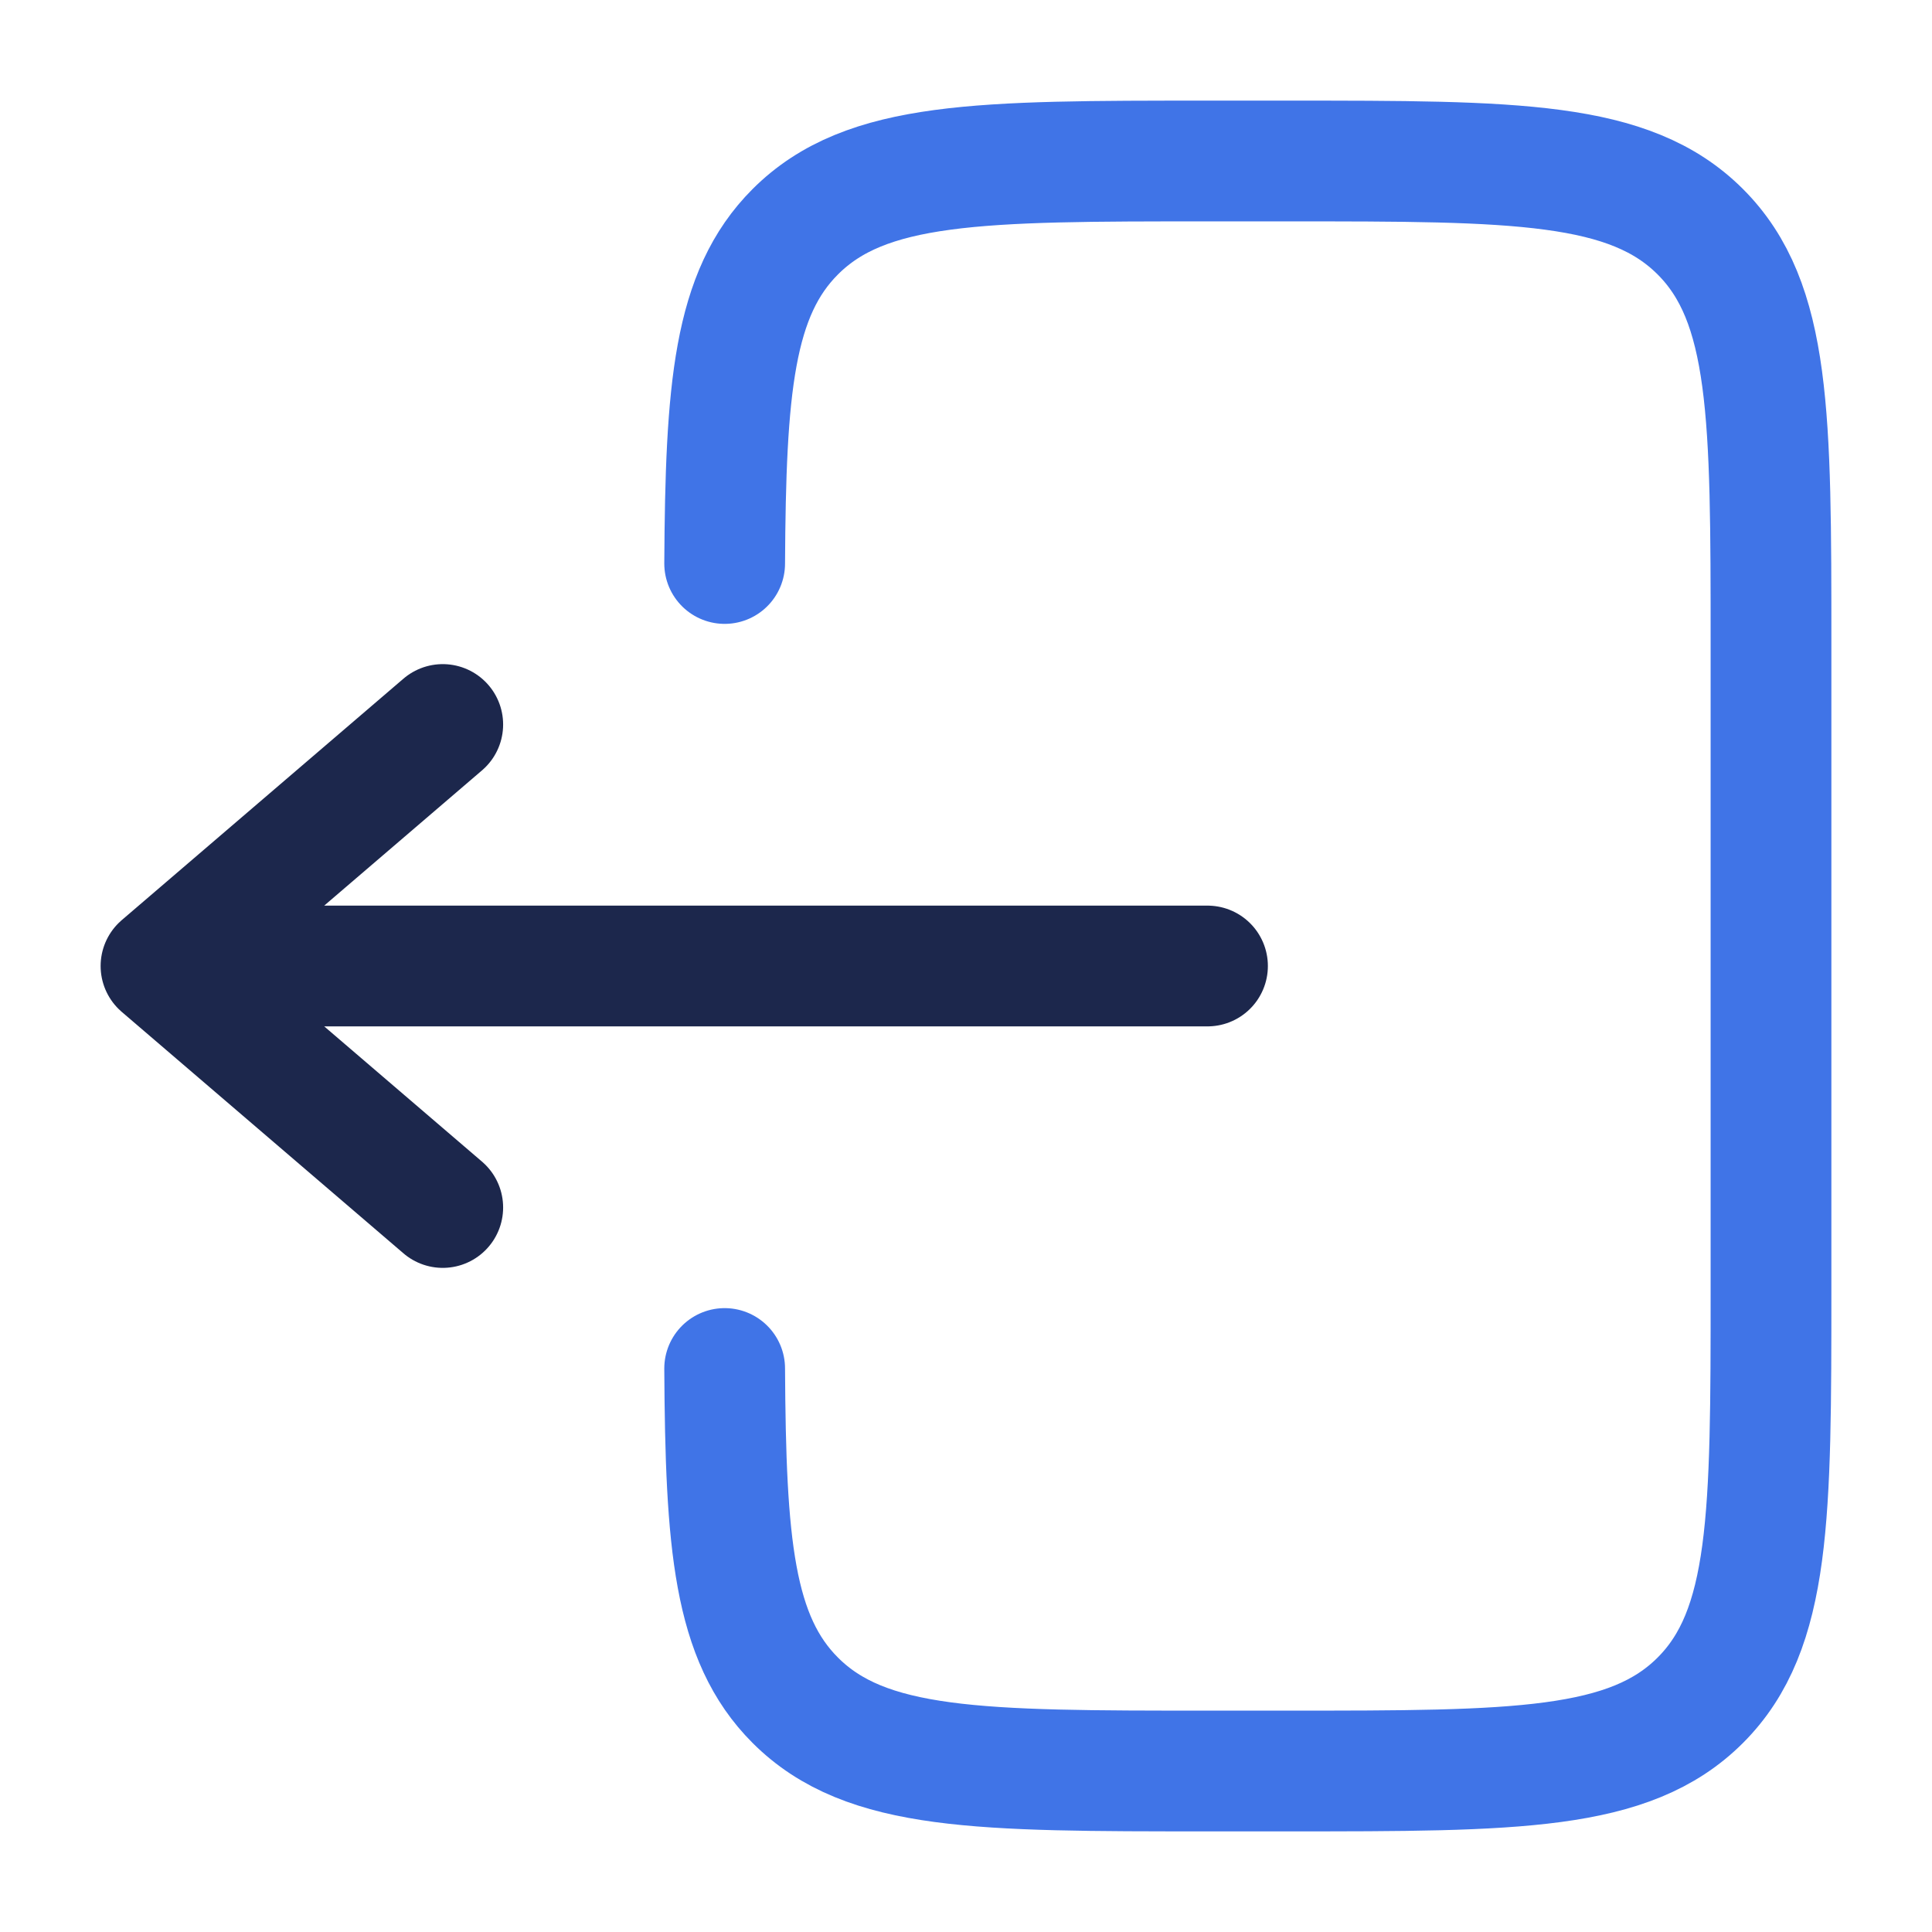
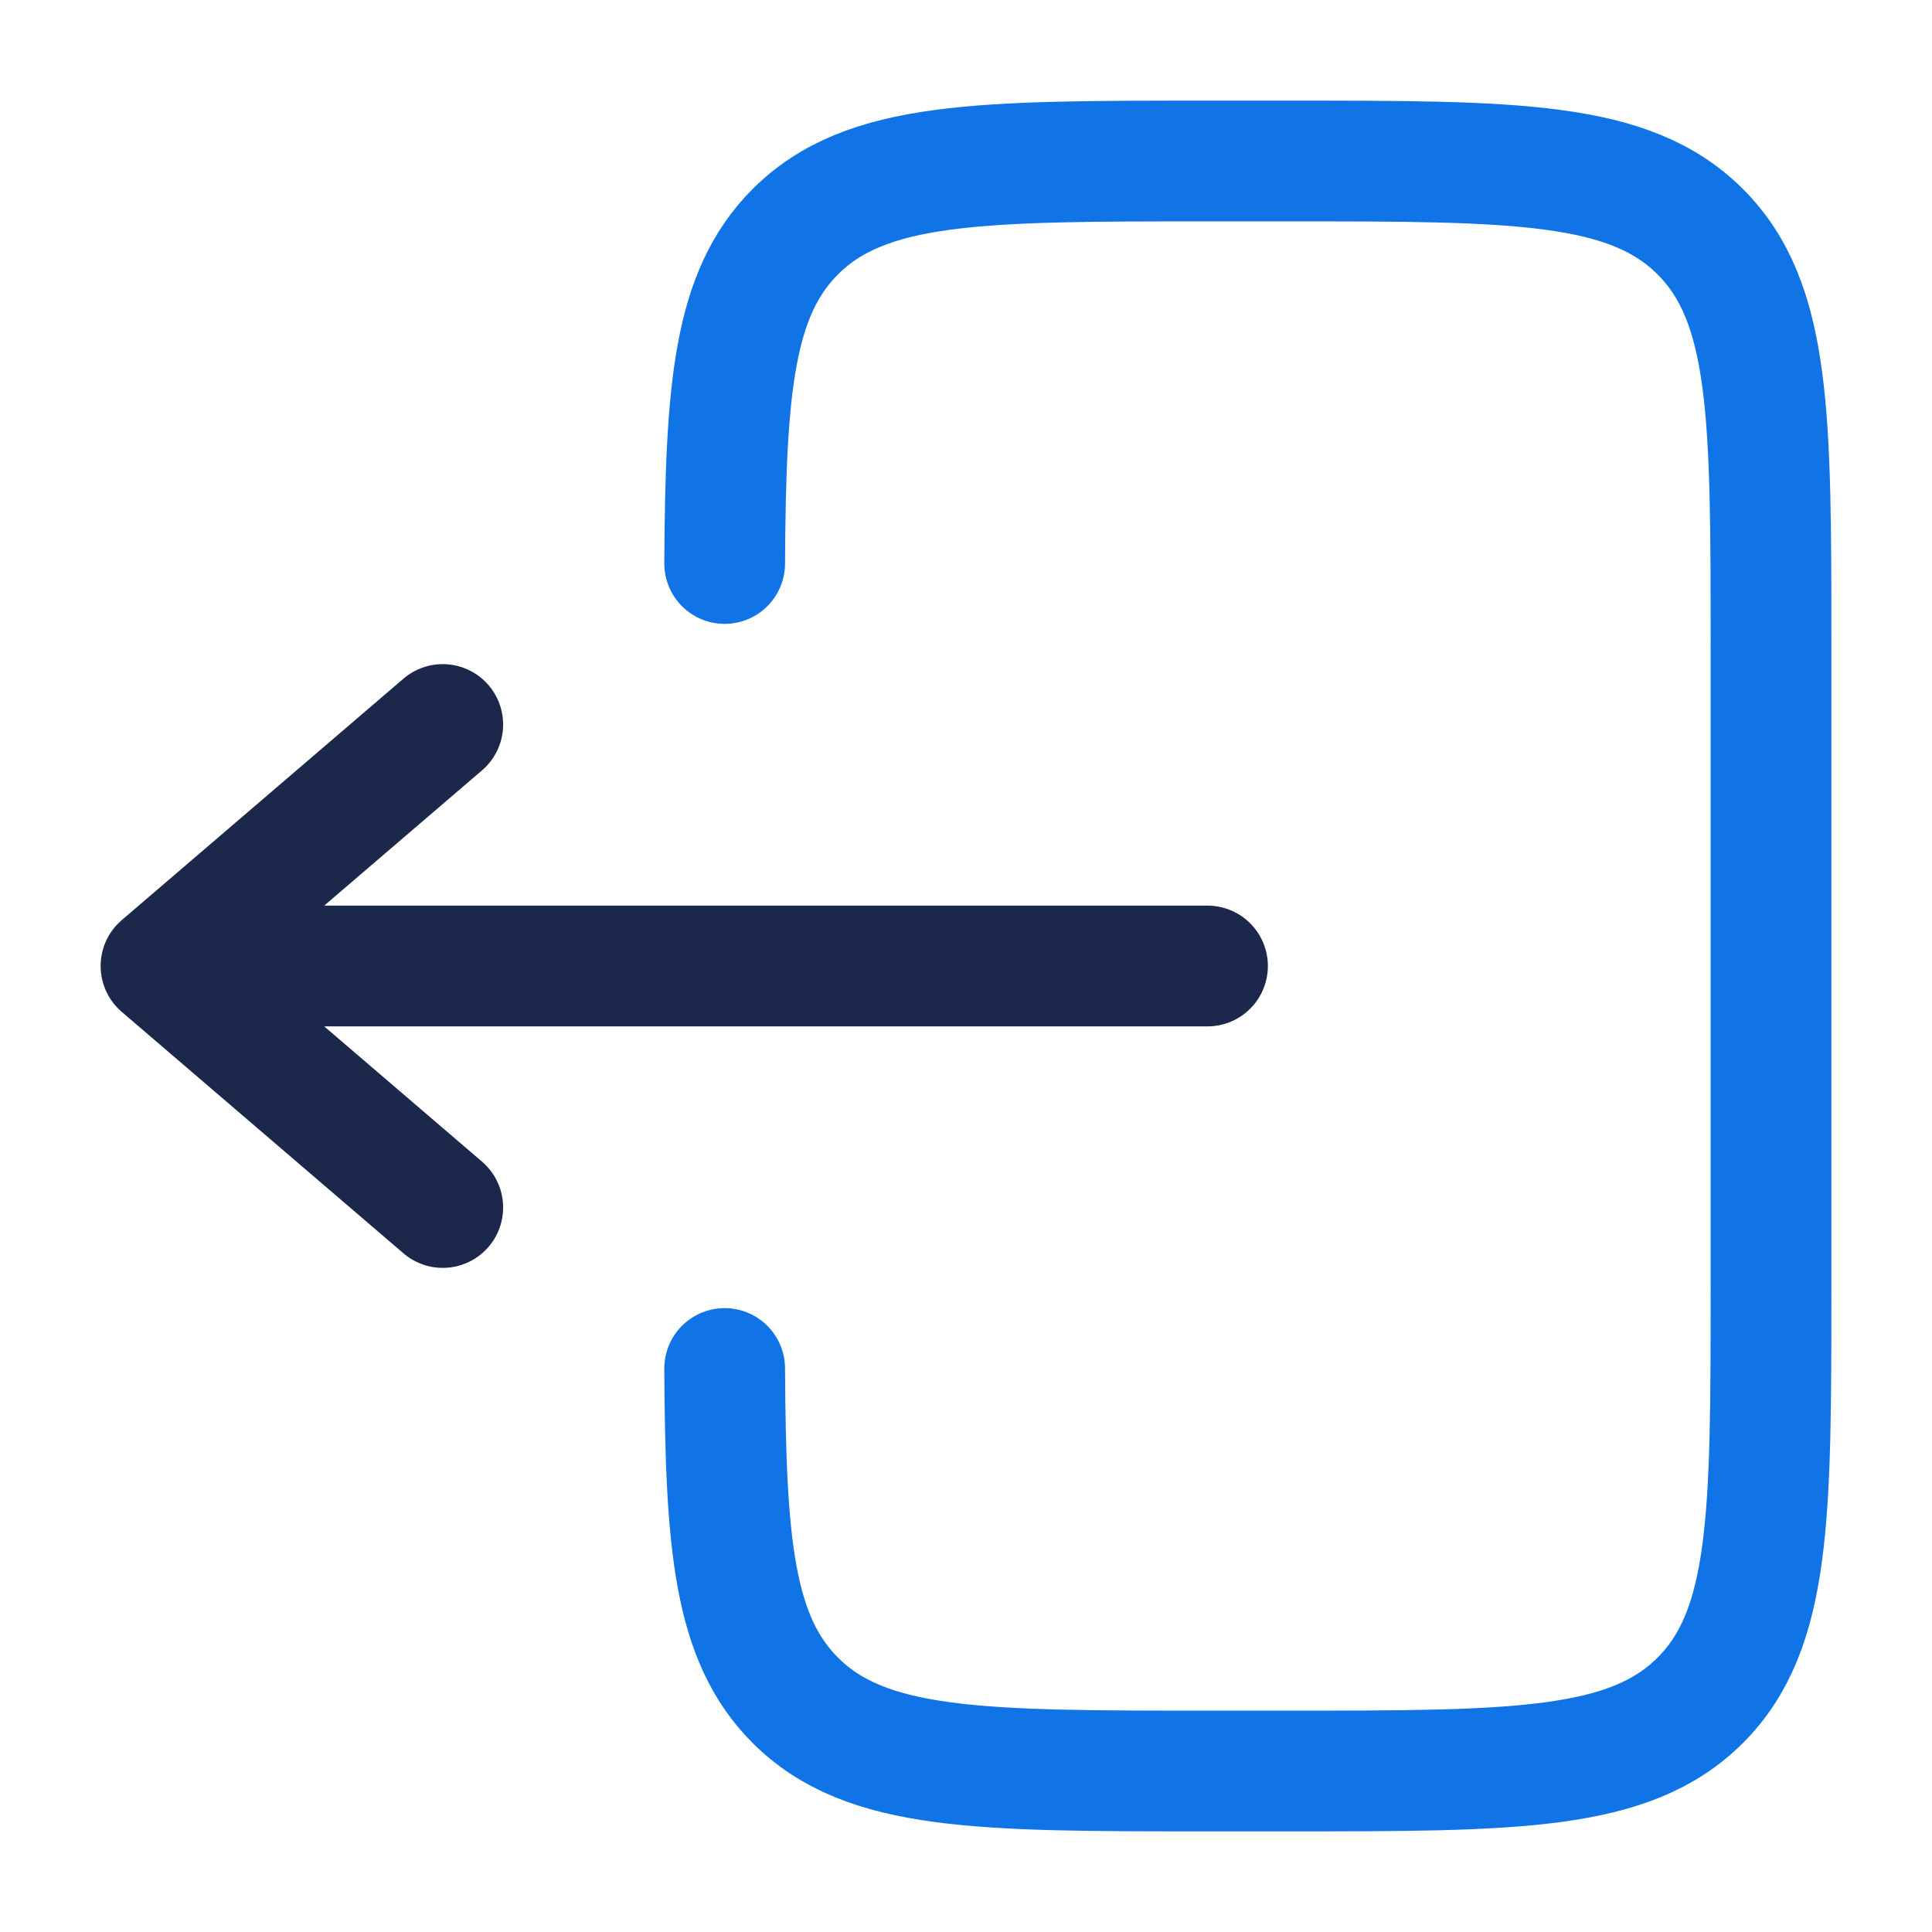
<svg xmlns="http://www.w3.org/2000/svg" width="800px" height="800px" viewBox="0 0 24 24" fill="none">
-   <path d="M9.002 7C9.014 4.825 9.111 3.647 9.879 2.879C10.758 2 12.172 2 15 2L16 2C18.829 2 20.243 2 21.122 2.879C22 3.757 22 5.172 22 8L22 16C22 18.828 22 20.243 21.122 21.121C20.243 22 18.829 22 16 22H15C12.172 22 10.758 22 9.879 21.121C9.111 20.353 9.014 19.175 9.002 17" stroke="#4074E7" stroke-width="1.5" stroke-linecap="round" />
+   <path d="M9.002 7C9.014 4.825 9.111 3.647 9.879 2.879C10.758 2 12.172 2 15 2L16 2C18.829 2 20.243 2 21.122 2.879C22 3.757 22 5.172 22 8L22 16C22 18.828 22 20.243 21.122 21.121C20.243 22 18.829 22 16 22H15C12.172 22 10.758 22 9.879 21.121C9.111 20.353 9.014 19.175 9.002 17" stroke="#1074E7" stroke-width="1.5" stroke-linecap="round" />
  <path d="M15 12L2 12M2 12L5.5 9M2 12L5.5 15" stroke="#1C274C" stroke-width="1.5" stroke-linecap="round" stroke-linejoin="round" />
</svg>
